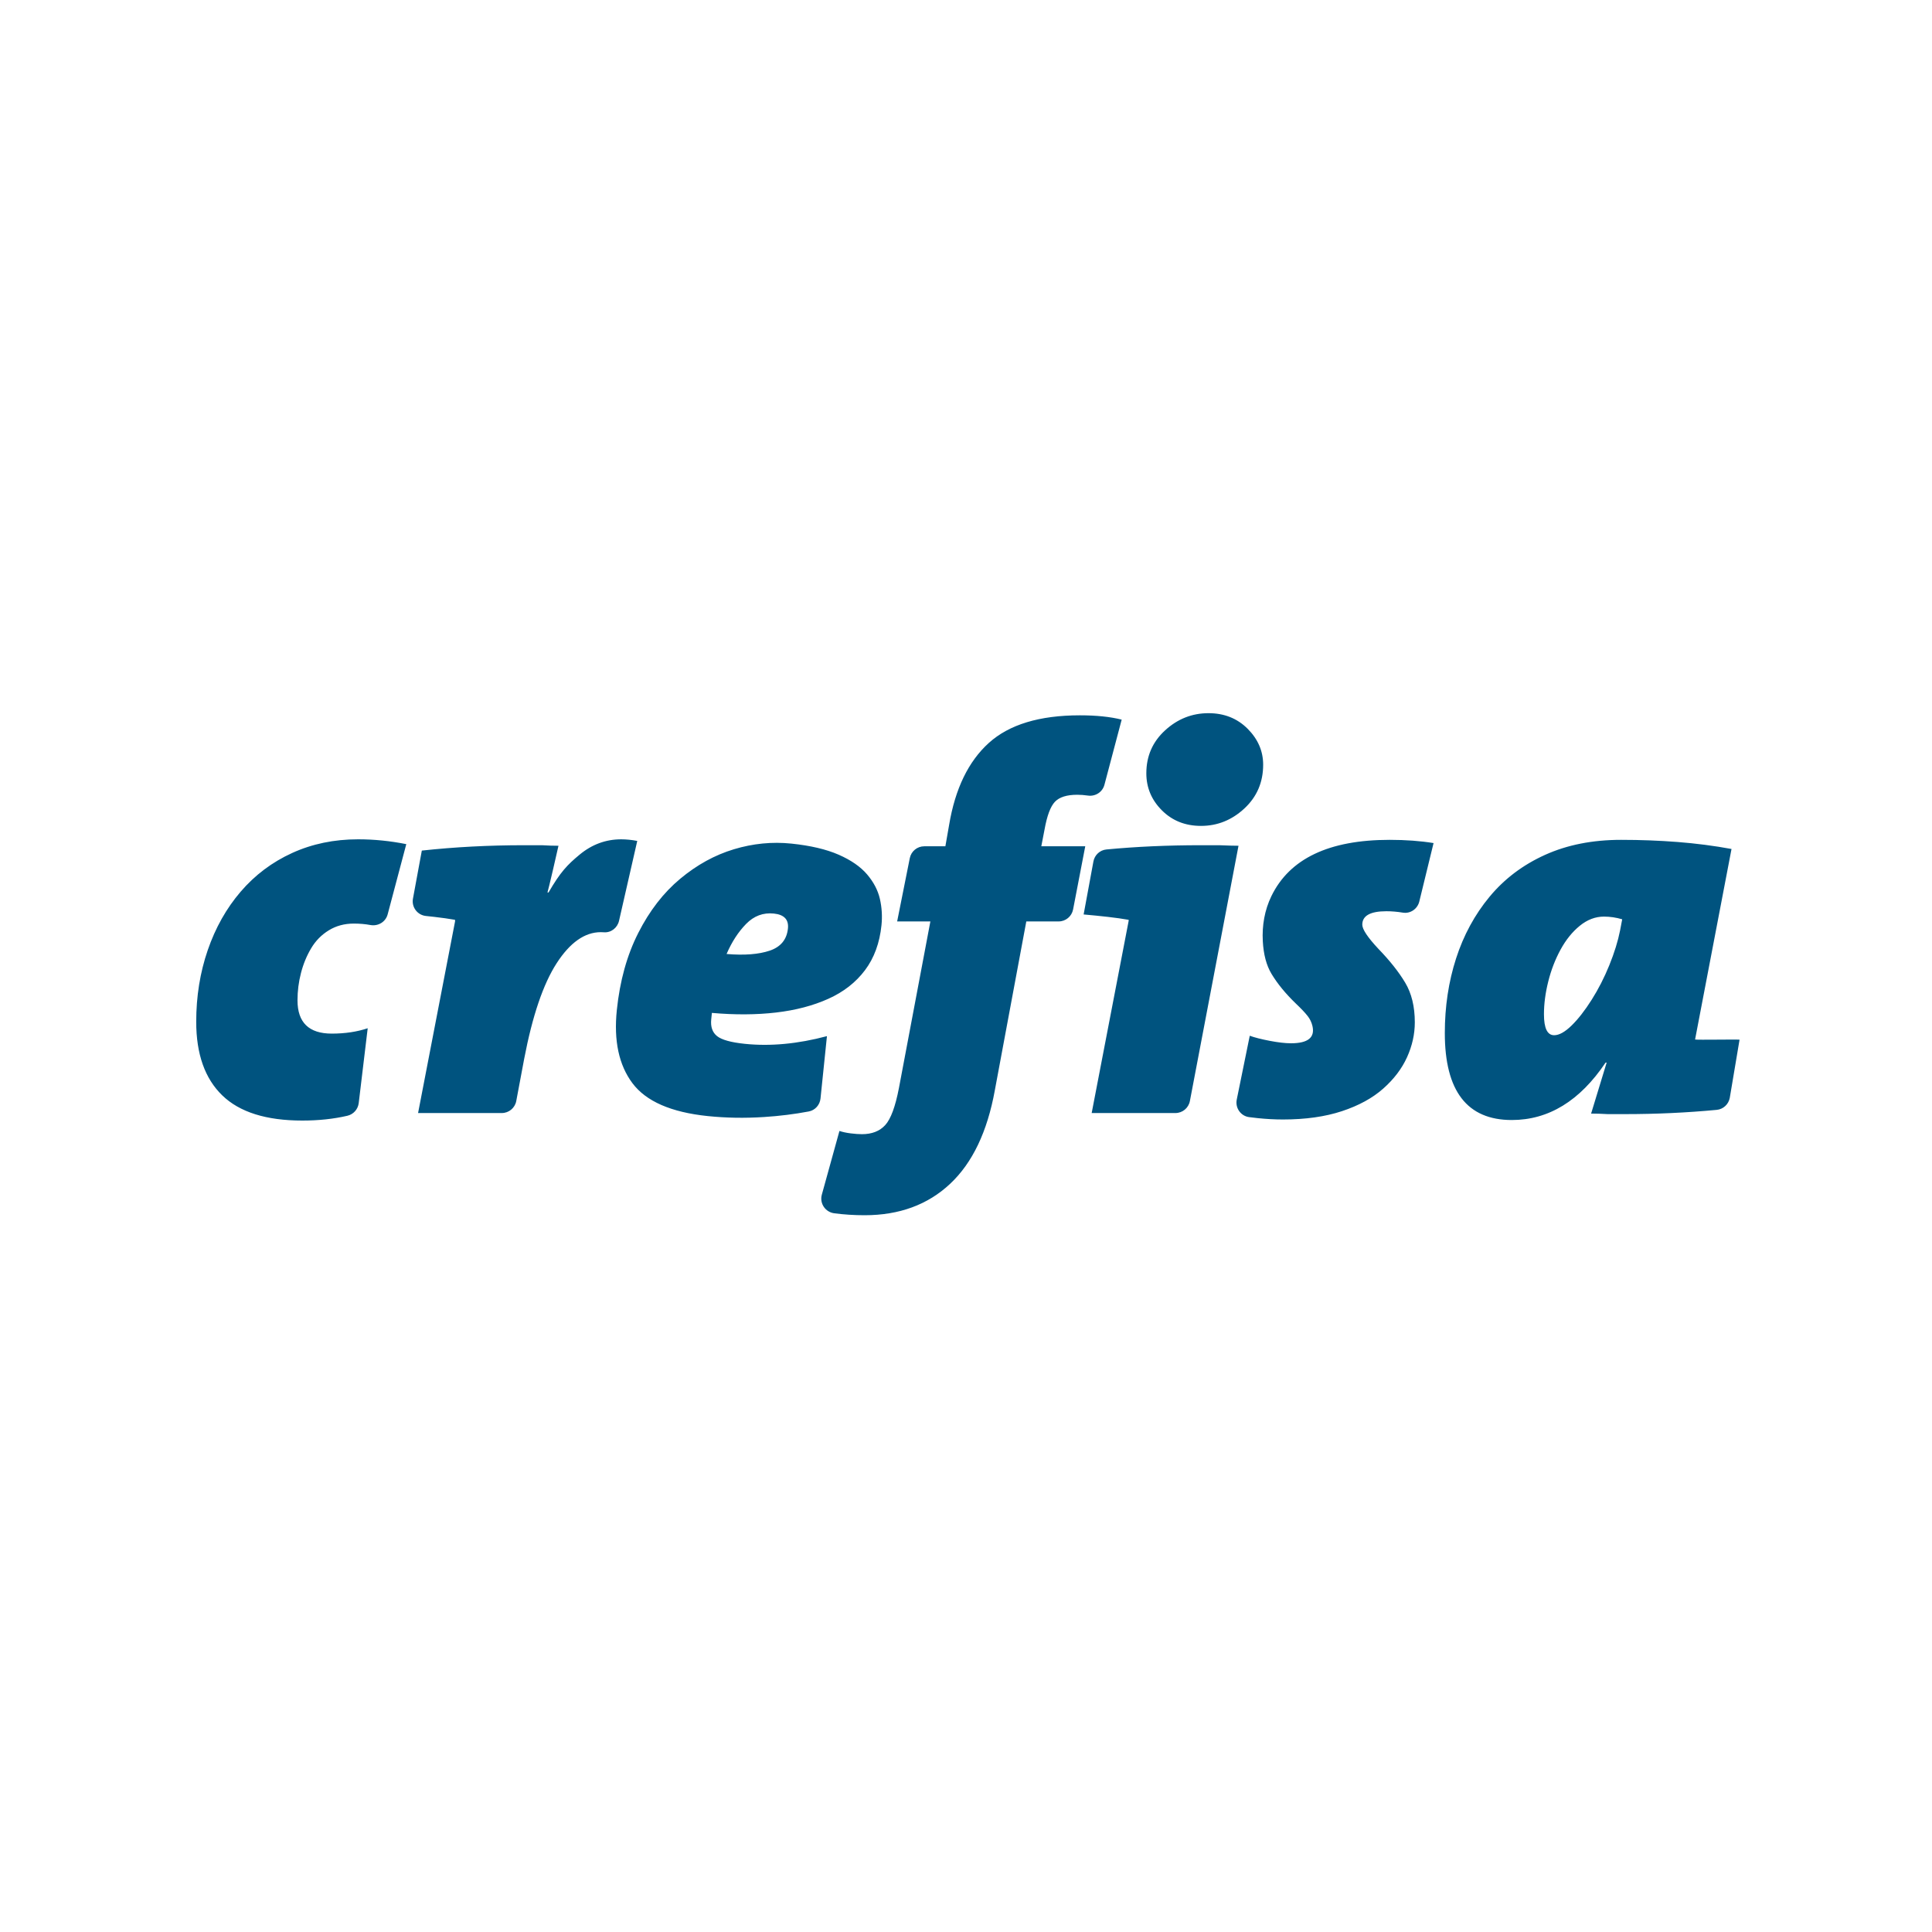
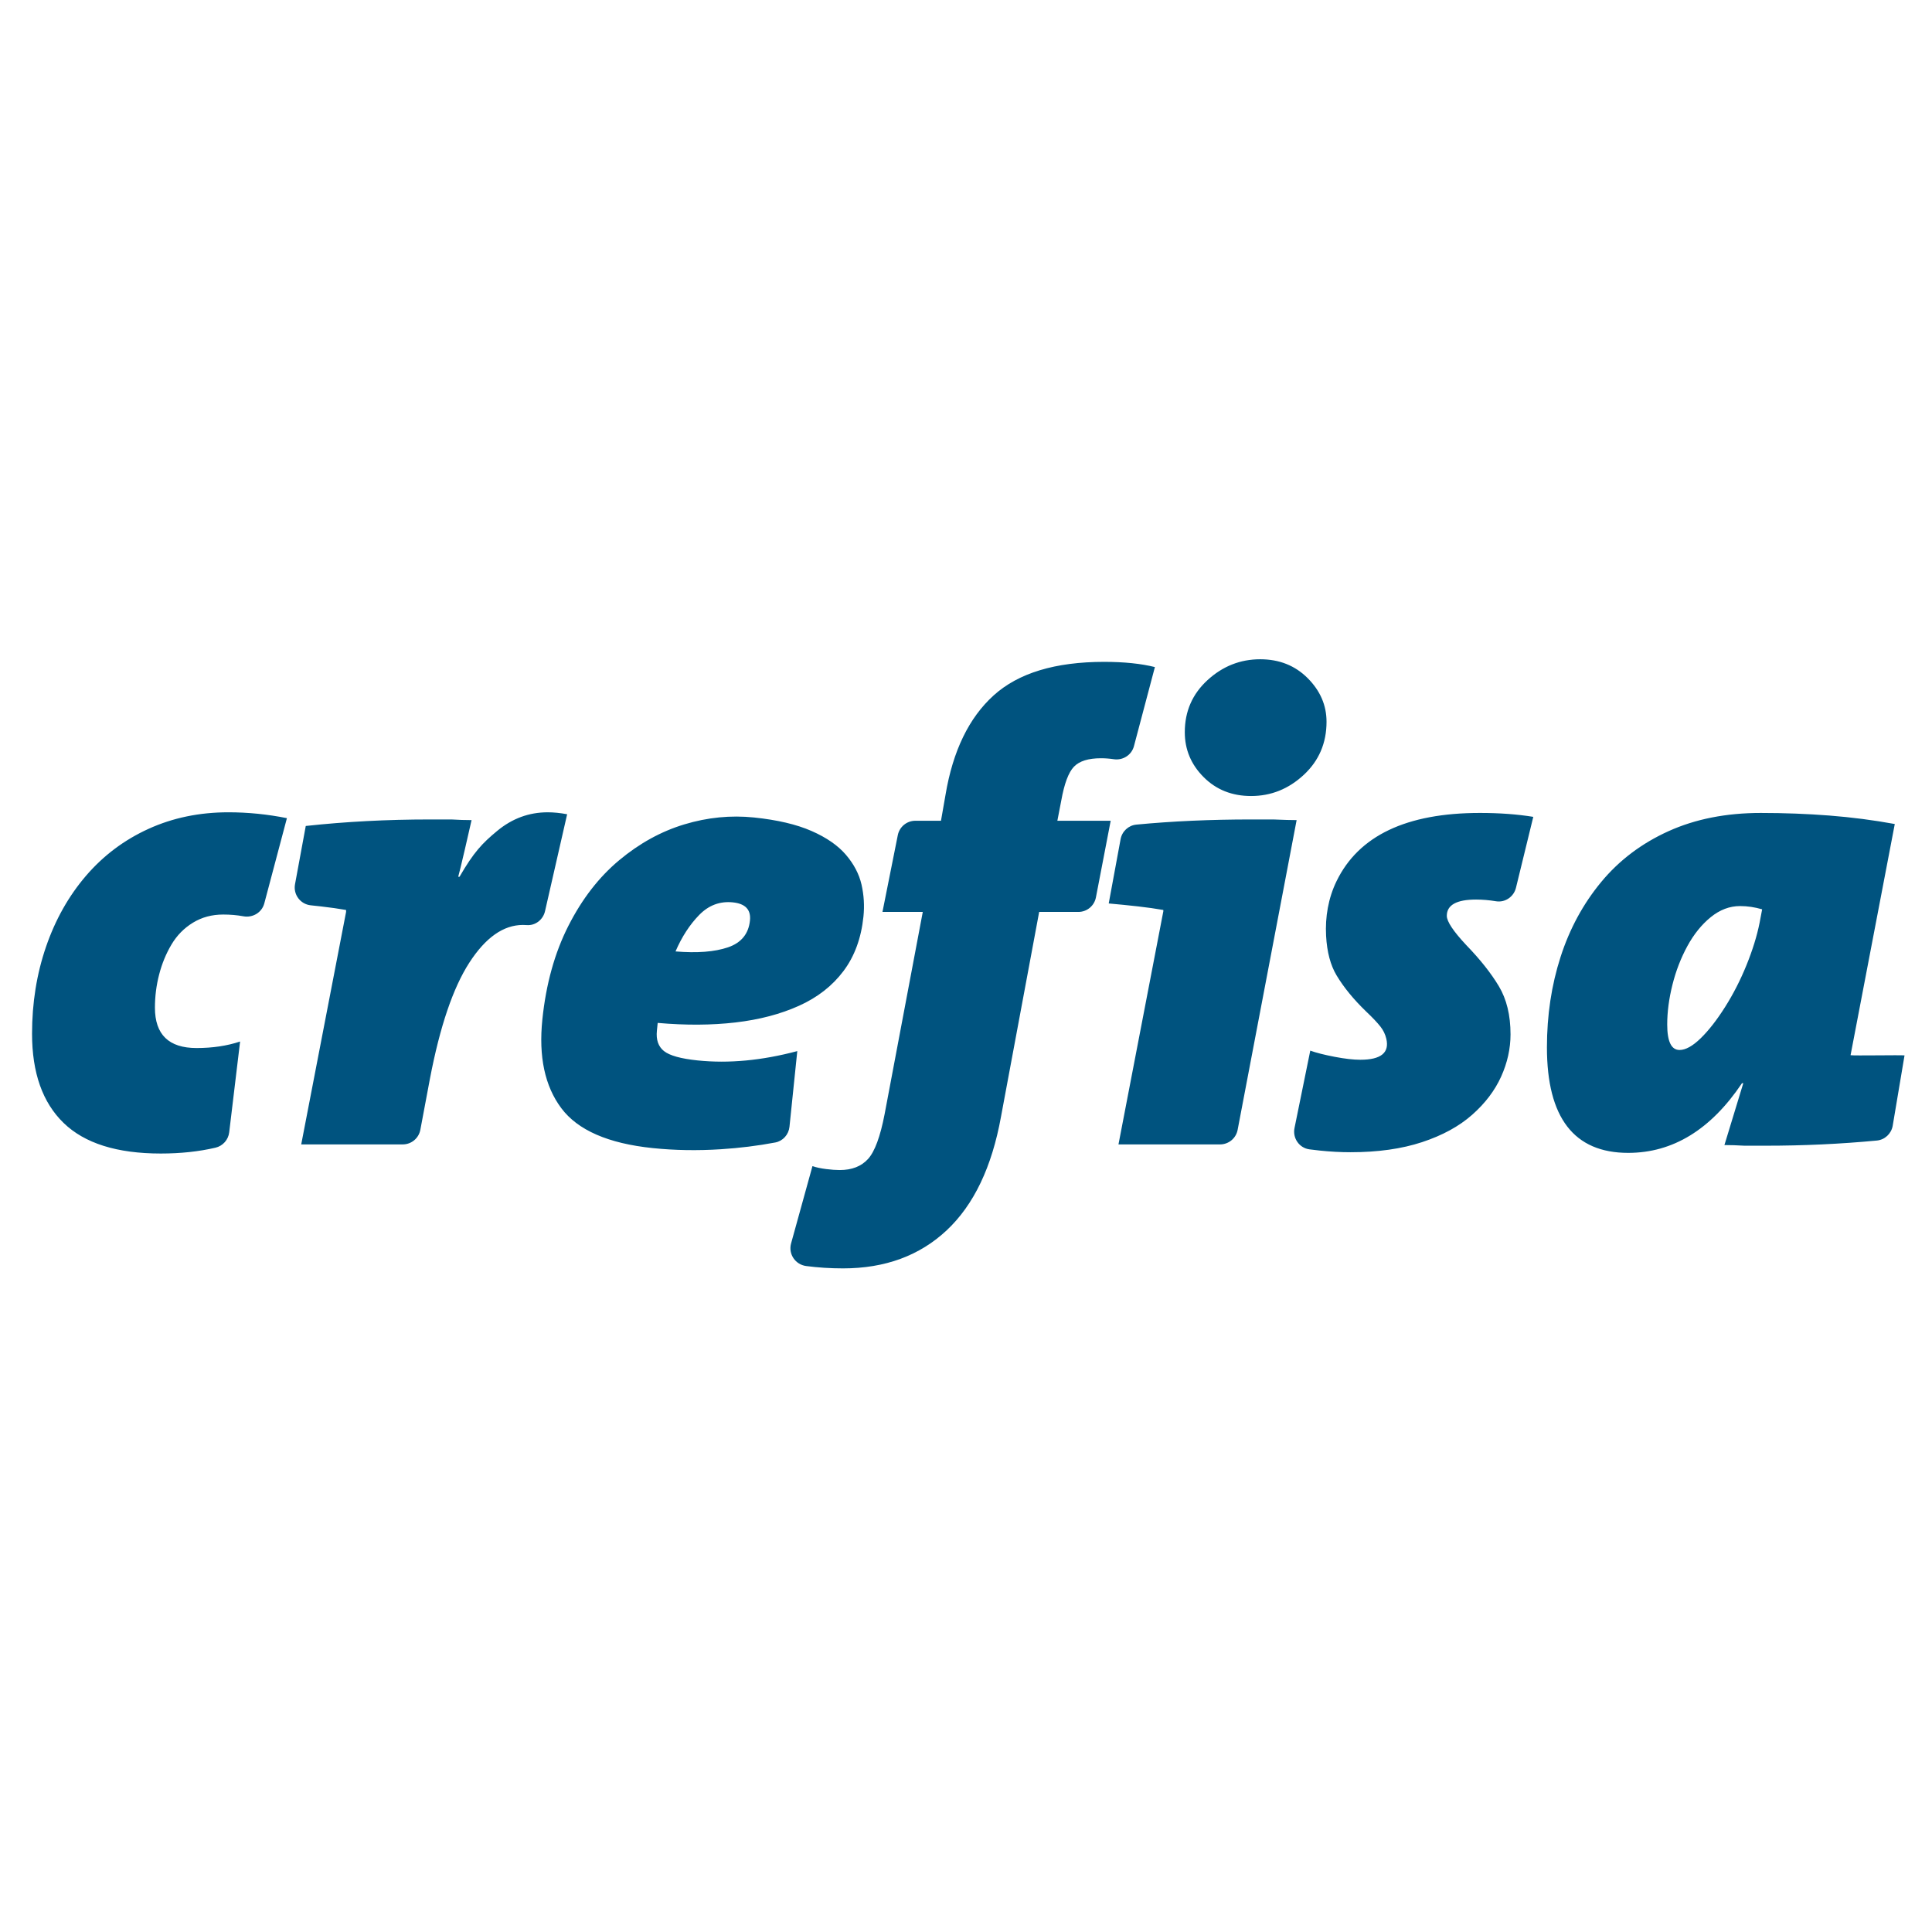
- <svg xmlns="http://www.w3.org/2000/svg" width="512" height="512" viewBox="0 0 512 512" fill="none">
+ <svg xmlns="http://www.w3.org/2000/svg" width="512" height="512" viewBox="45 180 422 152" fill="none">
  <rect width="512" height="512" fill="white" />
  <path d="M286.181 189.568C290.535 189.568 294.228 189.949 297.259 190.707L292.685 207.982C292.171 209.923 290.275 211.127 288.292 210.833C287.332 210.691 286.393 210.621 285.473 210.621C282.724 210.621 280.762 211.238 279.578 212.469C278.393 213.704 277.47 216.167 276.809 219.866L275.956 224.275H287.603L284.379 241.018C284.025 242.859 282.415 244.189 280.543 244.189H271.981L263.647 288.905C261.658 299.905 257.705 308.179 251.788 313.727C245.87 319.274 238.319 322.048 229.137 322.048C226.379 322.048 223.695 321.877 221.088 321.535C218.716 321.222 217.154 318.907 217.792 316.6L222.461 299.715C223.313 299.999 224.308 300.215 225.444 300.355C226.58 300.499 227.575 300.569 228.426 300.569C231.079 300.569 233.134 299.762 234.604 298.15C236.071 296.537 237.278 293.266 238.227 288.337L246.559 244.189H237.754L241.103 227.42C241.468 225.592 243.07 224.275 244.933 224.275H250.535L251.53 218.587C253.138 209.009 256.642 201.779 262.039 196.894C267.436 192.011 275.482 189.568 286.181 189.568ZM94.889 222.426C99.148 222.426 103.408 222.853 107.67 223.707L102.731 242.321C102.195 244.336 100.19 245.518 98.142 245.138C96.781 244.885 95.318 244.758 93.752 244.758C91.289 244.758 89.088 245.351 87.148 246.537C85.207 247.724 83.644 249.309 82.462 251.301C81.277 253.292 80.377 255.475 79.764 257.844C79.147 260.216 78.841 262.634 78.841 265.098C78.841 270.98 81.87 273.918 87.929 273.918C91.432 273.918 94.605 273.444 97.445 272.494L95.064 292.331C94.866 293.973 93.667 295.314 92.059 295.688C88.41 296.536 84.432 296.961 80.12 296.961C70.554 296.961 63.479 294.733 58.888 290.275C54.294 285.82 52 279.323 52 270.788C52 264.057 53.016 257.726 55.052 251.799C57.087 245.875 59.999 240.705 63.786 236.294C67.571 231.885 72.117 228.471 77.42 226.053C82.722 223.635 88.544 222.426 94.889 222.426ZM429.615 222.569C434.727 222.569 439.72 222.759 444.598 223.137C449.473 223.518 454.231 224.134 458.87 224.987L449.212 275.482C449.948 275.62 459.878 275.427 461 275.524L458.41 290.933C458.094 292.649 456.685 293.961 454.953 294.125C446.987 294.879 438.873 295.253 430.61 295.253H426.064C424.453 295.158 422.986 295.112 421.66 295.112C421.671 295.065 425.726 281.726 425.78 281.599H425.496C418.679 291.746 410.393 296.818 400.642 296.818C388.808 296.818 382.891 289.138 382.891 273.775C382.891 266.759 383.885 260.168 385.873 254.005C387.861 247.841 390.819 242.389 394.749 237.647C398.677 232.905 403.576 229.207 409.448 226.552C415.318 223.898 422.039 222.569 429.615 222.569ZM368.264 222.568C372.525 222.568 376.405 222.852 379.909 223.422L376.127 238.921C375.647 240.88 373.754 242.187 371.767 241.858C370.269 241.611 368.816 241.487 367.412 241.487C363.151 241.487 361.021 242.674 361.021 245.043C361.021 246.277 362.44 248.409 365.281 251.444C368.31 254.572 370.678 257.559 372.383 260.405C374.087 263.249 374.939 266.758 374.939 270.93C374.939 274.059 374.251 277.143 372.88 280.176C371.505 283.211 369.4 285.985 366.56 288.497C363.719 291.011 360.074 293.002 355.624 294.471C351.173 295.941 345.966 296.676 340.002 296.676C337.823 296.676 335.601 296.556 333.327 296.32C332.542 296.239 331.773 296.146 331.019 296.048C328.791 295.754 327.303 293.597 327.754 291.393L331.198 274.486C332.522 274.963 334.299 275.411 336.524 275.838C338.746 276.264 340.617 276.478 342.133 276.478C346.633 276.478 348.526 274.949 347.807 271.888C347.583 270.927 347.149 270.029 346.537 269.252C345.82 268.34 344.777 267.241 343.412 265.951C340.664 263.298 338.511 260.667 336.948 258.058C335.61 255.823 334.846 252.943 334.654 249.417C334.431 245.3 335.132 241.185 336.933 237.478C341.758 227.542 352.198 222.568 368.264 222.568ZM209.705 223.56C214.791 224.088 218.974 225.07 222.252 226.504C225.531 227.941 228.039 229.677 229.78 231.717C231.519 233.755 232.653 235.923 233.18 238.217C233.702 240.512 233.844 242.838 233.601 245.195C233.115 249.914 231.656 253.886 229.231 257.112C226.804 260.343 223.57 262.868 219.526 264.688C215.484 266.511 210.861 267.723 205.659 268.33C200.457 268.935 194.788 268.971 188.658 268.43L188.483 270.129C188.279 272.108 188.791 273.591 190.023 274.576C191.254 275.562 193.706 276.245 197.38 276.626C204.16 277.327 211.416 276.648 219.149 274.587L217.443 291.119C217.268 292.816 216.018 294.231 214.344 294.548C210.521 295.27 206.554 295.763 202.445 296.025C197.318 296.353 192.355 296.268 187.551 295.771C177.85 294.766 171.202 291.863 167.605 287.058C164.006 282.254 162.627 275.795 163.465 267.682C164.263 259.949 166.154 253.138 169.142 247.249C172.127 241.362 175.833 236.573 180.261 232.884C184.685 229.195 189.428 226.588 194.489 225.062C199.546 223.536 204.619 223.035 209.705 223.56ZM164.619 222.427C165.943 222.427 167.364 222.569 168.879 222.853L164.046 244.035C163.624 245.878 161.946 247.208 160.062 247.066C159.783 247.045 159.503 247.034 159.222 247.034C154.962 247.034 151.055 249.786 147.506 255.284C143.955 260.785 141.09 269.224 138.913 280.602L136.814 291.78C136.466 293.63 134.854 294.968 132.976 294.968H110.795L120.593 244.19V243.762C118.983 243.478 117.136 243.218 115.054 242.979C114.334 242.898 113.606 242.819 112.873 242.743C110.611 242.507 109.023 240.386 109.438 238.145L111.787 225.413C120.498 224.466 129.54 223.991 138.913 223.991H143.6C145.209 224.087 146.676 224.134 148.002 224.134C147.87 224.865 145.276 236.032 145.085 236.515H145.369C148.494 231.111 150.347 229.183 153.613 226.48C156.88 223.778 160.547 222.427 164.619 222.427ZM323.104 223.991C325.377 224.086 327.08 224.133 328.217 224.133L315.331 291.791C314.98 293.635 313.369 294.969 311.494 294.969H289.305L299.103 244.047V243.763C297.492 243.478 295.647 243.218 293.565 242.98C291.48 242.744 289.35 242.532 287.173 242.34L289.765 228.304C290.08 226.591 291.48 225.281 293.211 225.116C301.078 224.368 309.434 223.991 318.276 223.991H323.104ZM425.071 242.909C422.798 242.909 420.668 243.715 418.679 245.327C416.69 246.94 414.987 249.05 413.565 251.657C412.146 254.266 411.056 257.086 410.3 260.12C409.541 263.156 409.164 266.047 409.164 268.796C409.164 272.495 410.061 274.344 411.862 274.344C413.186 274.344 414.724 273.491 416.478 271.784C418.228 270.077 420.004 267.801 421.804 264.955C423.602 262.112 425.163 259.053 426.49 255.782C427.814 252.51 428.763 249.452 429.331 246.608L429.899 243.62C428.288 243.147 426.679 242.909 425.071 242.909ZM197.73 244.845C195.655 246.967 193.928 249.624 192.553 252.817C197.271 253.212 201.086 252.913 203.996 251.929C206.902 250.942 208.51 248.988 208.812 246.062C209.056 243.706 207.812 242.384 205.081 242.101C202.256 241.81 199.805 242.724 197.73 244.845ZM320.264 189C324.429 189 327.884 190.376 330.631 193.125C333.376 195.875 334.75 199.052 334.75 202.656C334.75 207.302 333.092 211.168 329.78 214.248C326.464 217.329 322.63 218.871 318.276 218.871C314.108 218.871 310.653 217.496 307.909 214.745C305.161 211.997 303.79 208.725 303.79 204.931C303.79 200.38 305.445 196.587 308.76 193.551C312.072 190.518 315.908 189 320.264 189Z" fill="#00537F" />
</svg>
